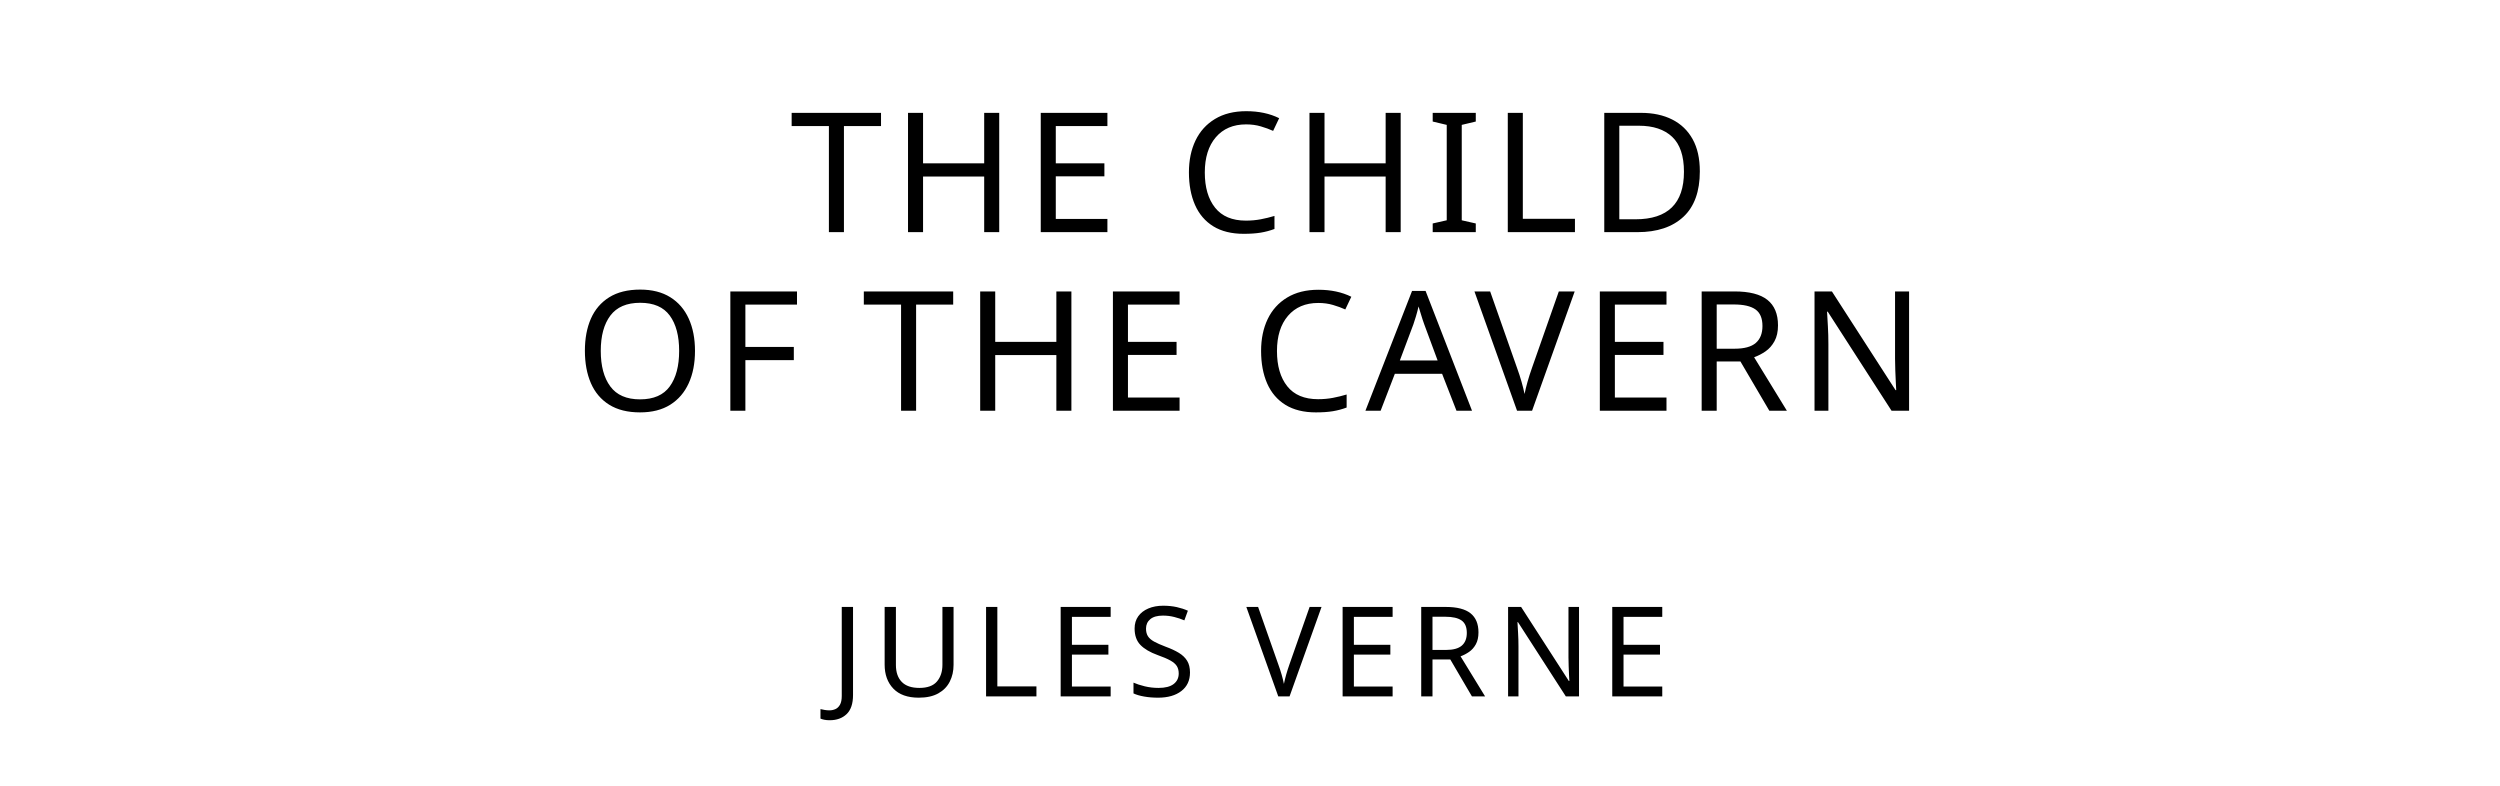
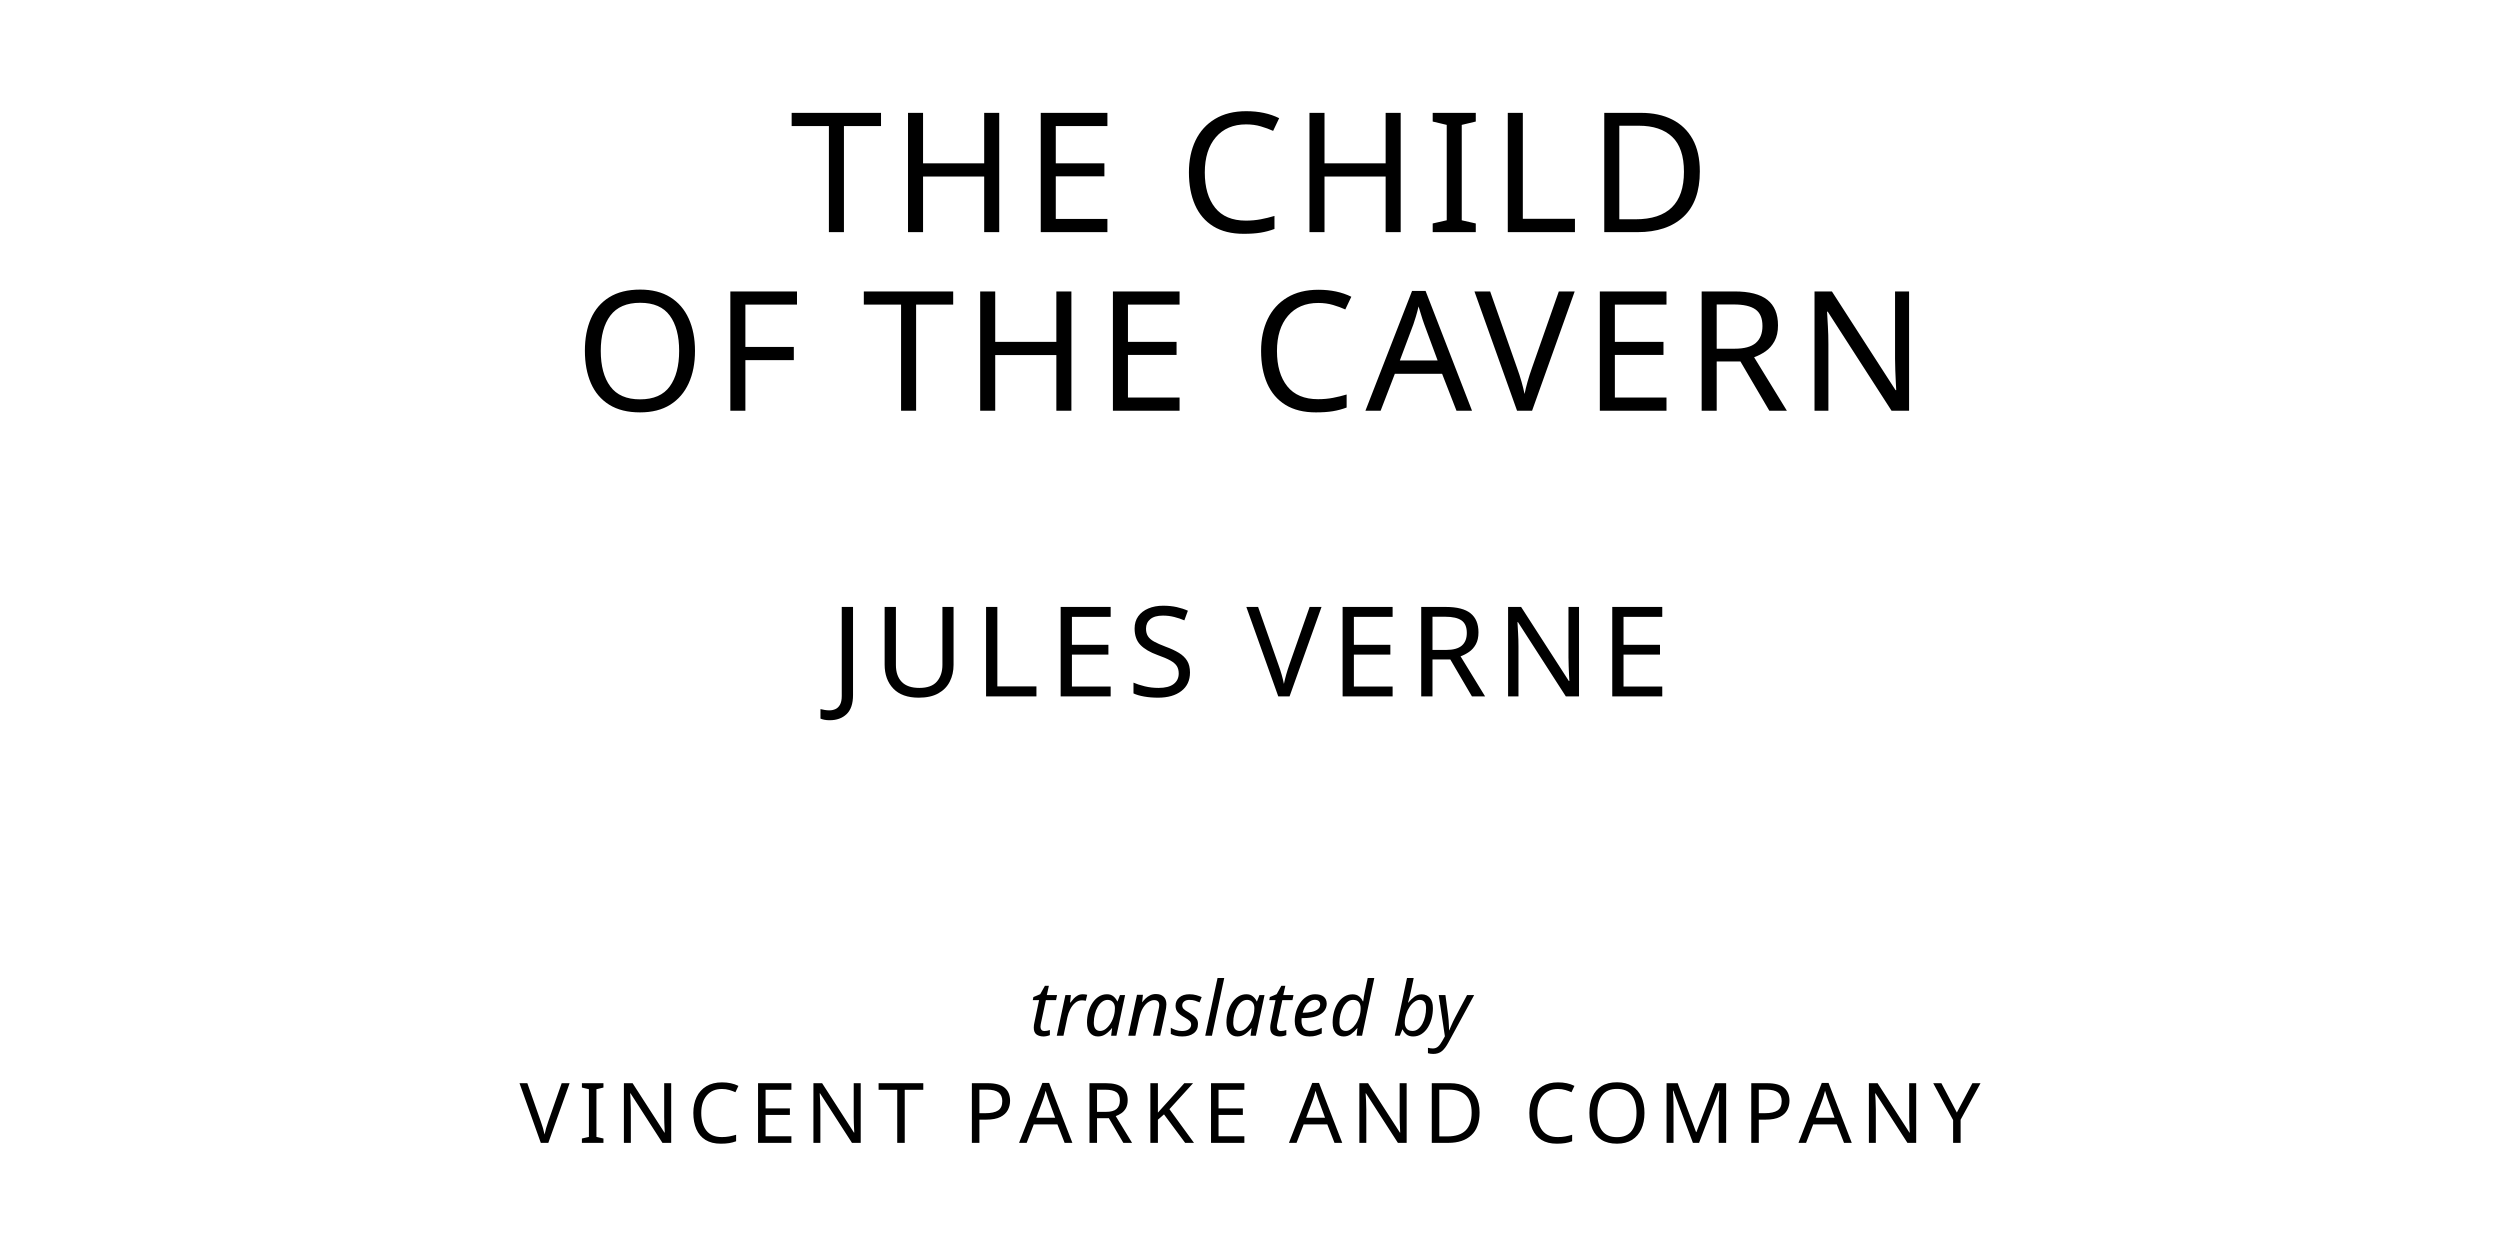
- <svg xmlns="http://www.w3.org/2000/svg" version="1.1" viewBox="0 0 1400 440">
+ <svg xmlns="http://www.w3.org/2000/svg" version="1.1" viewBox="0 0 1400 690">
  <style type="text/css">
		text{
			font-family: "League Spartan";
			letter-spacing: 5px;
			text-anchor: middle;
		}

		.title{
			font-size: 93.567px;
		}

		.author{
			font-size: 70.175px;
		}
+ 
+ 		.contributor-descriptor{
+ 			font-family: "OFL Sorts Mill Goudy";
+ 			font-size: 42.508px;
+ 			font-style: italic;
+ 			letter-spacing: 0;
+ 		}
+ 
+ 		.contributor{
+ 			font-size: 46.784px;
+ 		}
	</style>
  <text class="title" x="700" y="130">THE CHILD</text>
  <text class="title" x="700" y="230">OF THE CAVERN</text>
  <text class="author" x="700" y="390">JULES VERNE</text>
+   <text class="contributor-descriptor" x="700" y="580">translated by</text>
+   <text class="contributor" x="700" y="640">VINCENT PARKE AND COMPANY</text>
</svg>
